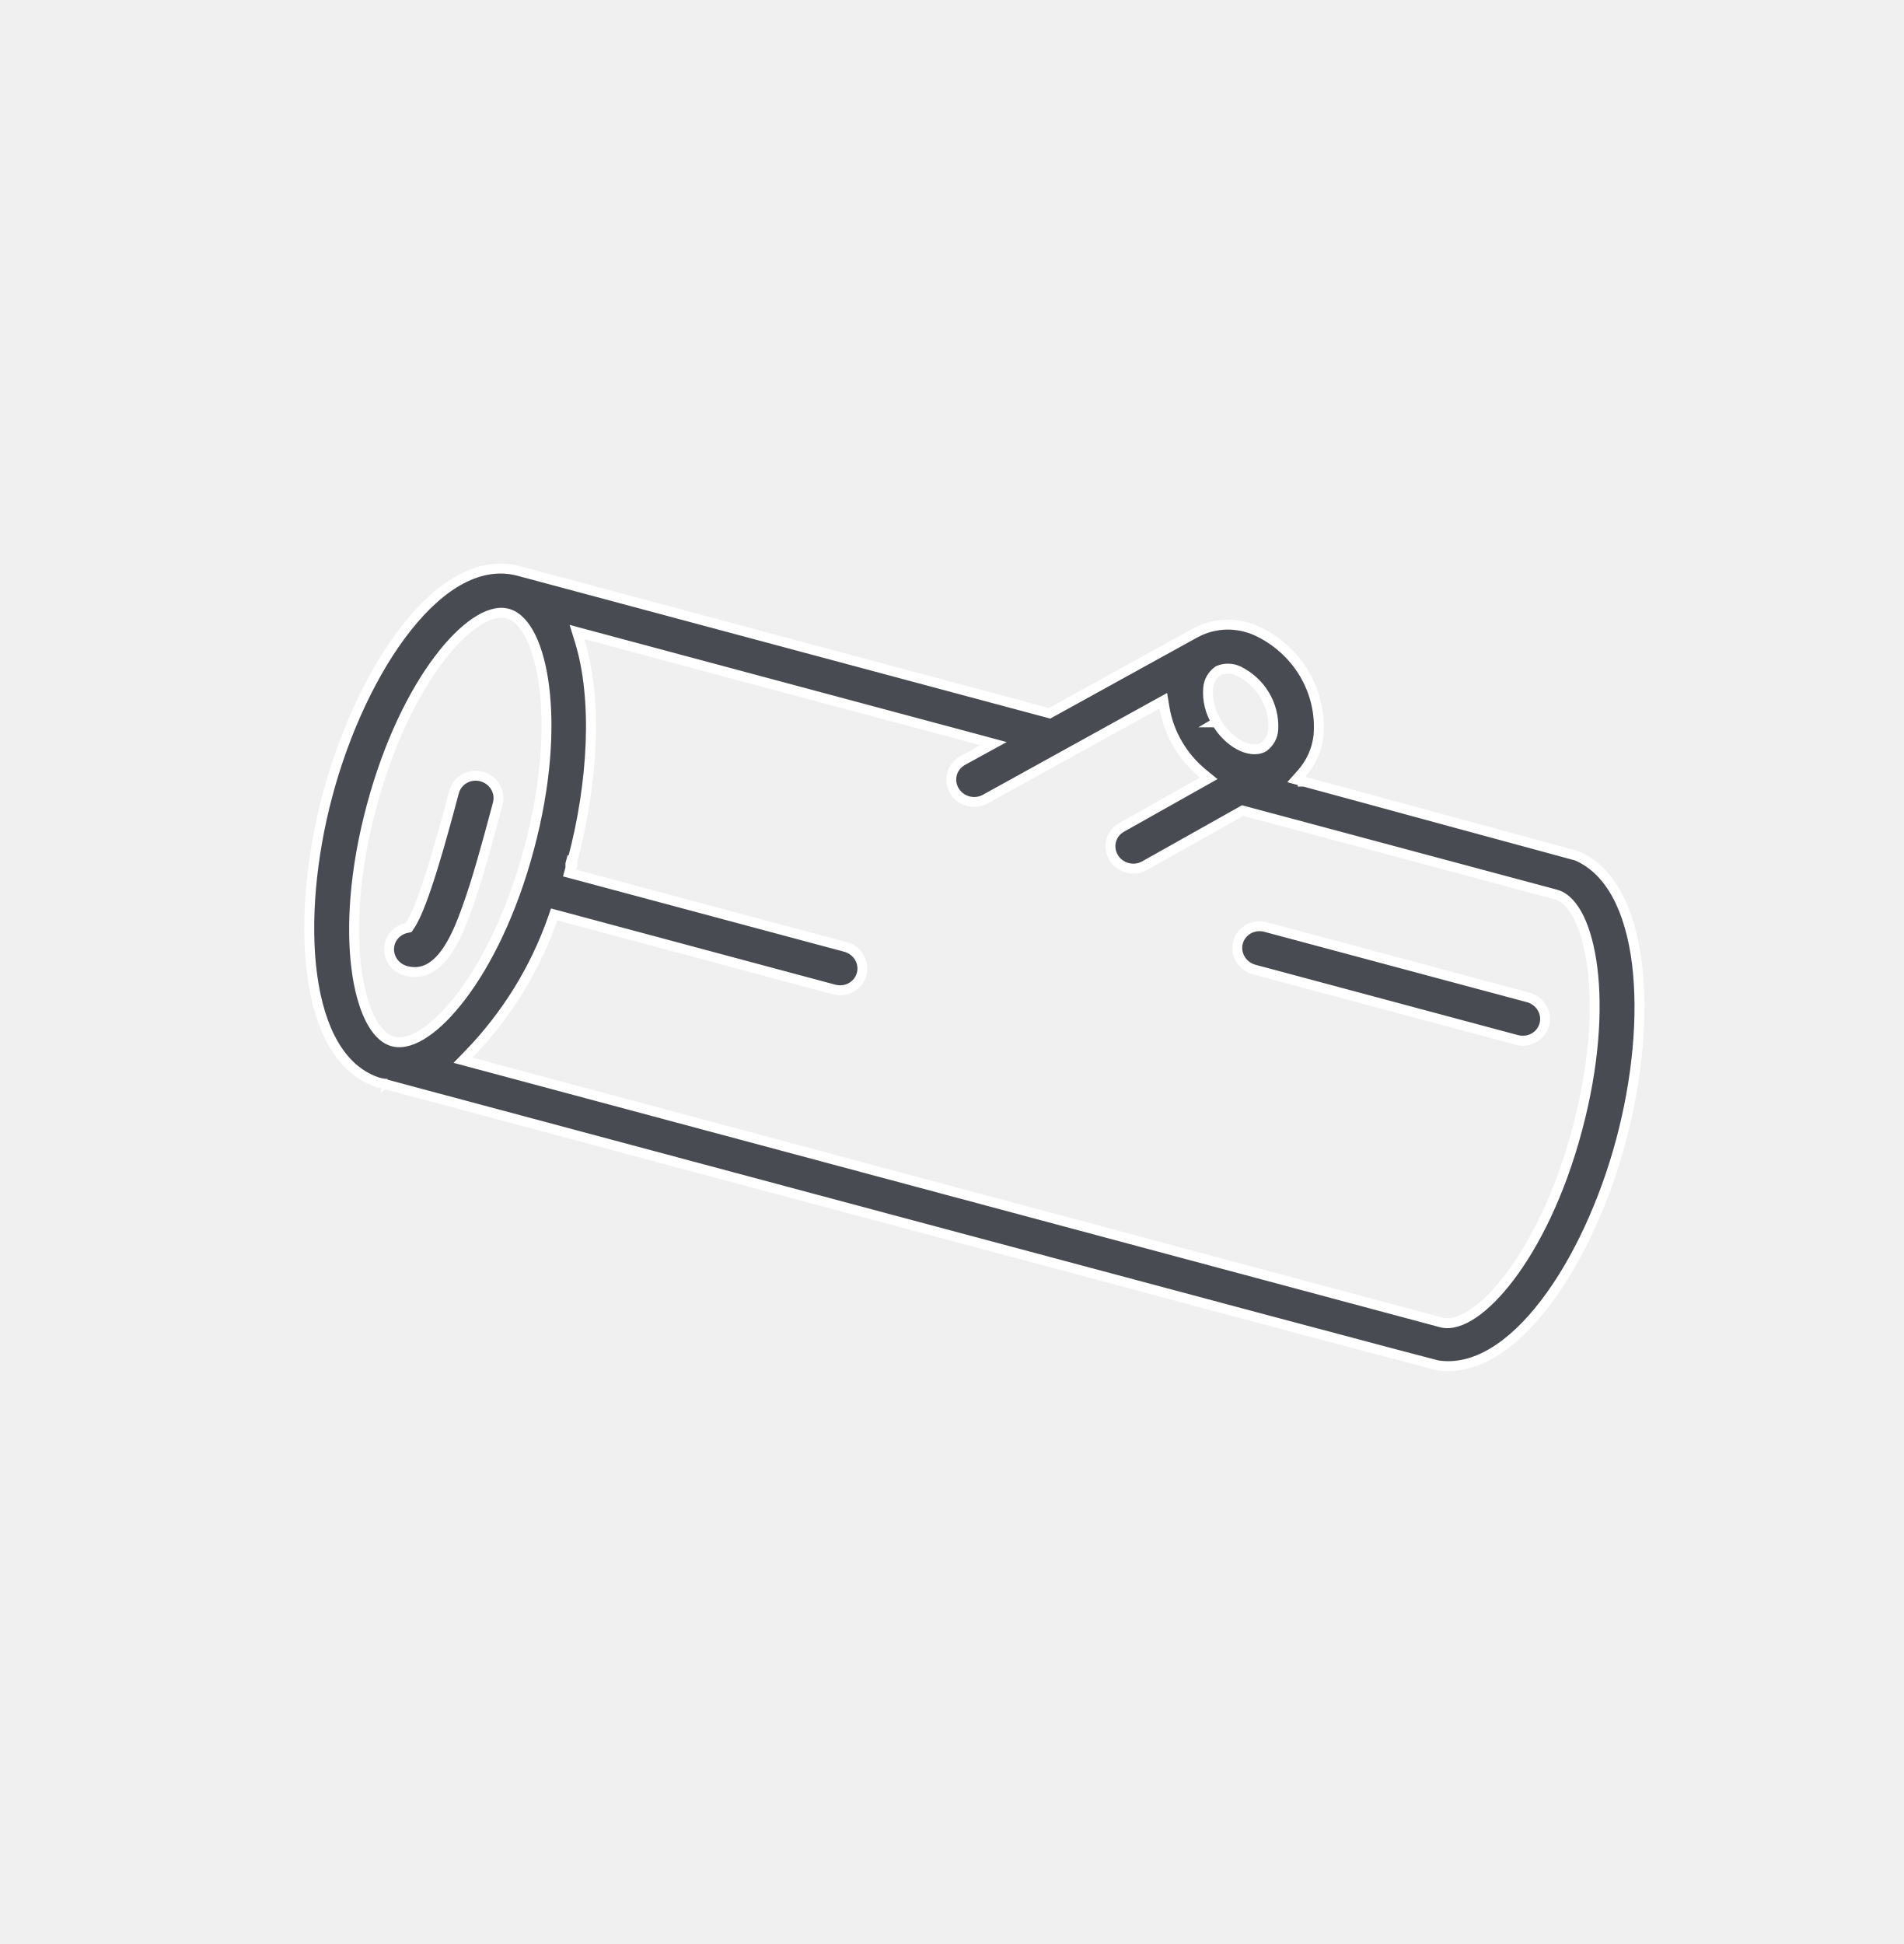
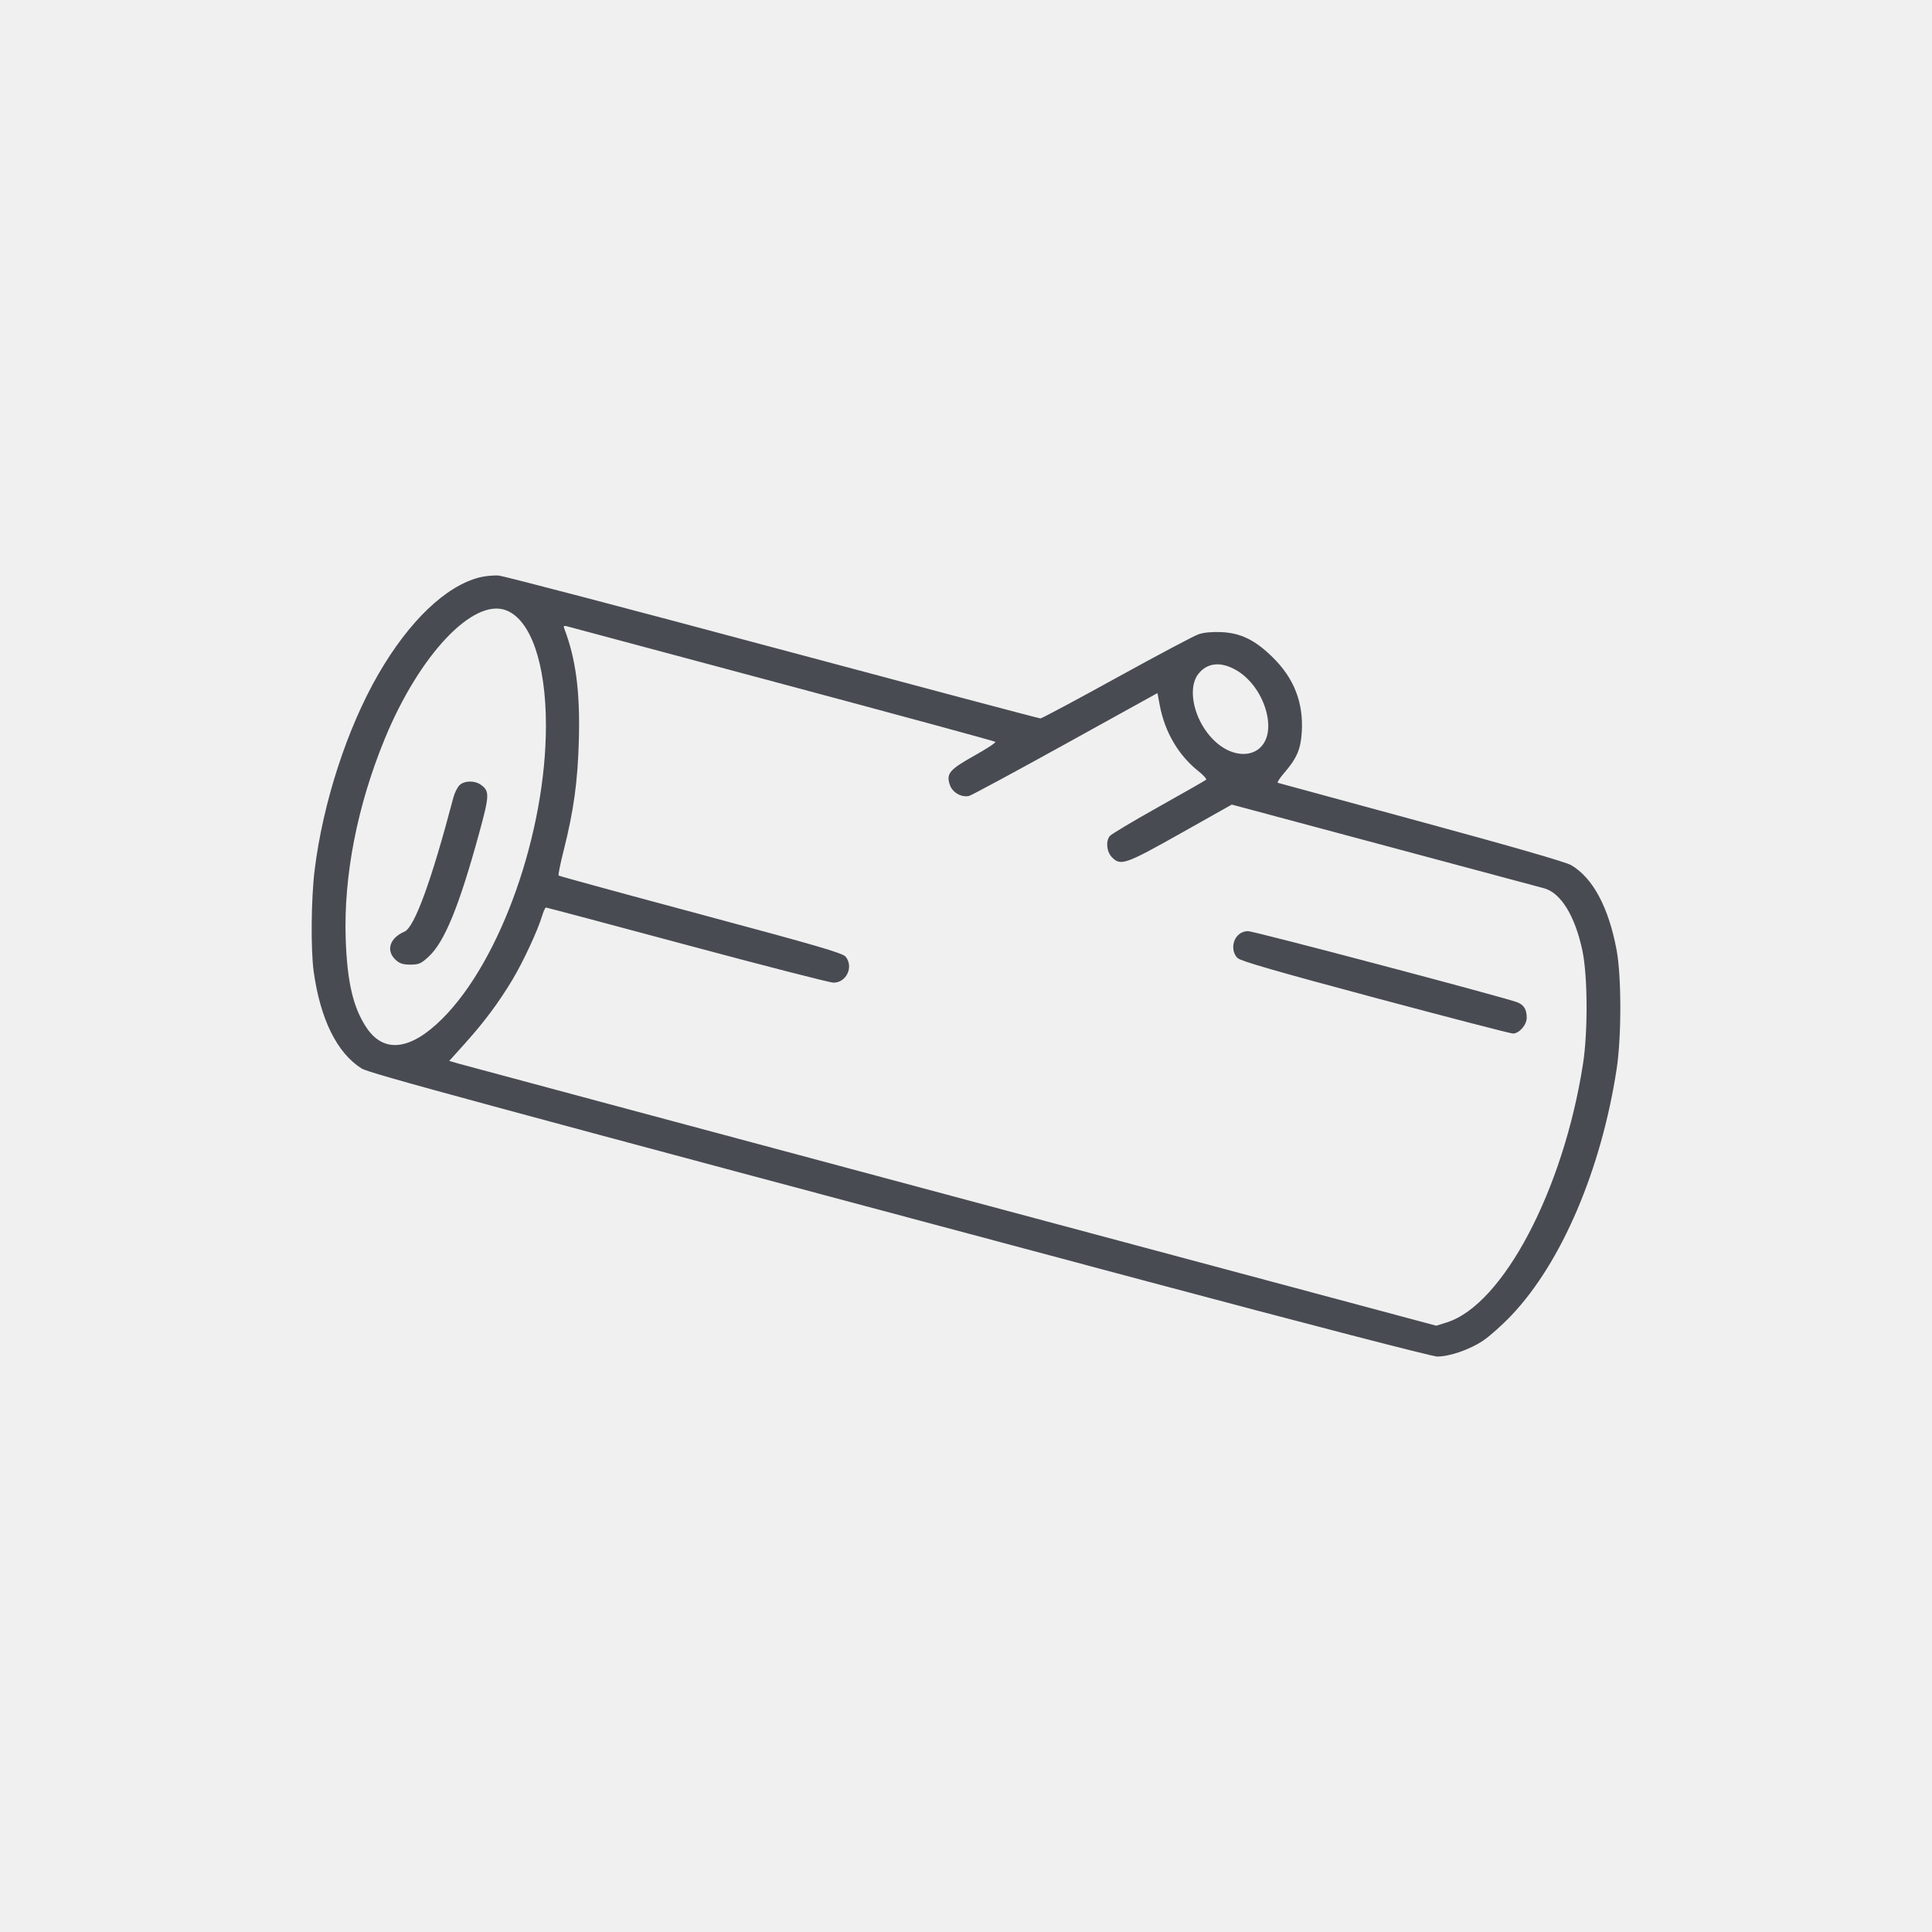
- <svg xmlns="http://www.w3.org/2000/svg" width="48" height="49" viewBox="0 0 48 49" fill="none">
-   <path d="M30.669 18.208C30.826 18.473 31.036 18.667 31.244 18.779C31.446 18.887 31.676 18.93 31.851 18.832L31.858 18.828L31.865 18.823C31.934 18.771 31.99 18.705 32.031 18.63C32.071 18.554 32.095 18.471 32.1 18.385L32.1 18.384C32.115 18.084 32.041 17.786 31.887 17.525C31.732 17.265 31.504 17.054 31.232 16.917L31.231 16.917C31.153 16.879 31.068 16.857 30.982 16.854C30.895 16.85 30.809 16.865 30.729 16.897L30.715 16.902L30.702 16.912C30.632 16.962 30.574 17.027 30.532 17.102C30.49 17.177 30.464 17.261 30.458 17.347L30.458 17.347C30.434 17.648 30.509 17.949 30.669 18.208ZM30.669 18.208C30.669 18.209 30.669 18.209 30.67 18.209L30.776 18.143L30.668 18.207C30.669 18.207 30.669 18.208 30.669 18.208ZM32.875 19.701L32.907 19.58L32.875 19.701L32.875 19.701L32.876 19.701L32.88 19.702L32.894 19.706L32.951 19.722L33.168 19.781L33.943 19.991L36.296 20.632C37.952 21.082 39.615 21.534 39.752 21.571C40.605 21.938 41.097 22.938 41.266 24.271C41.434 25.601 41.275 27.22 40.865 28.749C40.456 30.277 39.775 31.775 38.953 32.85C38.126 33.933 37.185 34.553 36.254 34.416L36.242 34.414C36.229 34.411 36.209 34.406 36.183 34.399C36.132 34.386 36.056 34.366 35.957 34.34C35.759 34.289 35.471 34.213 35.104 34.116C34.372 33.922 33.329 33.644 32.078 33.311C29.578 32.644 26.249 31.754 22.922 30.864C19.595 29.974 16.27 29.084 13.776 28.416L10.764 27.61L9.92 27.383L9.698 27.324L9.641 27.309L9.626 27.305L9.622 27.304L9.622 27.303C9.621 27.303 9.621 27.303 9.589 27.424L9.621 27.303L9.609 27.301C9.57 27.294 9.531 27.284 9.494 27.27L9.494 27.27L9.49 27.269C8.583 26.952 8.058 25.949 7.872 24.589C7.688 23.237 7.846 21.577 8.261 20.028C8.685 18.445 9.401 16.891 10.264 15.806C11.131 14.714 12.114 14.134 13.081 14.393L26.413 17.966L26.462 17.979L26.506 17.954L30.155 15.941C30.155 15.941 30.156 15.941 30.156 15.941C30.387 15.82 30.644 15.753 30.908 15.745C31.172 15.738 31.434 15.791 31.675 15.899C32.181 16.132 32.602 16.511 32.882 16.984C33.161 17.457 33.286 18 33.24 18.54C33.201 18.895 33.053 19.229 32.814 19.497L32.68 19.648L32.875 19.701ZM11.82 26.572L11.672 26.724L11.878 26.779L36.331 33.332C36.573 33.397 36.858 33.3 37.143 33.107C37.433 32.911 37.748 32.599 38.062 32.184C38.69 31.354 39.327 30.096 39.761 28.473C40.196 26.85 40.274 25.441 40.146 24.407C40.081 23.89 39.965 23.462 39.812 23.147C39.662 22.837 39.463 22.611 39.221 22.546L31.377 20.444L31.328 20.431L31.284 20.456L28.854 21.821C28.724 21.894 28.568 21.914 28.421 21.874C28.274 21.835 28.148 21.74 28.072 21.611C27.996 21.483 27.975 21.331 28.013 21.19C28.05 21.049 28.145 20.928 28.275 20.855L30.313 19.709L30.473 19.619L30.331 19.503C30.075 19.295 29.86 19.043 29.694 18.761L29.694 18.761C29.525 18.475 29.411 18.162 29.358 17.837L29.329 17.662L29.174 17.747L24.838 20.143C24.707 20.215 24.551 20.234 24.404 20.193C24.257 20.152 24.132 20.057 24.057 19.927C23.982 19.798 23.962 19.647 24.001 19.506C24.04 19.365 24.135 19.245 24.266 19.172C24.266 19.172 24.266 19.172 24.266 19.172L24.774 18.893L25.046 18.744L24.746 18.663L14.765 15.989L14.546 15.93L14.613 16.147C15.068 17.612 14.956 19.732 14.433 21.682L14.433 21.682L14.433 21.683L14.433 21.683L14.433 21.684L14.433 21.684L14.432 21.684L14.432 21.685L14.432 21.685L14.432 21.686L14.432 21.686L14.432 21.686L14.432 21.687L14.432 21.687L14.432 21.688L14.431 21.688L14.431 21.688L14.431 21.689L14.431 21.689L14.431 21.689L14.431 21.69L14.431 21.69L14.431 21.691L14.431 21.691L14.431 21.691L14.431 21.692L14.43 21.692L14.43 21.692L14.43 21.693L14.43 21.693L14.43 21.694L14.43 21.694L14.43 21.695L14.43 21.695L14.43 21.695L14.429 21.696L14.429 21.696L14.429 21.696L14.429 21.697L14.429 21.697L14.429 21.698L14.429 21.698L14.429 21.698L14.429 21.699L14.428 21.699L14.428 21.7L14.428 21.7L14.428 21.7L14.428 21.701L14.428 21.701L14.428 21.701L14.428 21.702L14.428 21.702L14.428 21.703L14.428 21.703L14.427 21.703L14.427 21.704L14.427 21.704L14.427 21.705L14.427 21.705L14.427 21.705L14.427 21.706L14.427 21.706L14.427 21.706L14.426 21.707L14.426 21.707L14.426 21.708L14.426 21.708L14.426 21.709L14.426 21.709L14.426 21.709L14.426 21.71L14.426 21.71L14.425 21.71L14.425 21.711L14.425 21.711L14.425 21.712L14.425 21.712L14.425 21.712L14.425 21.713L14.425 21.713L14.425 21.713L14.425 21.714L14.424 21.714L14.424 21.715L14.424 21.715L14.424 21.715L14.424 21.716L14.424 21.716L14.424 21.717L14.424 21.717L14.424 21.717L14.424 21.718L14.423 21.718L14.423 21.719L14.423 21.719L14.423 21.719L14.423 21.72L14.423 21.72L14.423 21.721L14.423 21.721L14.423 21.721L14.422 21.722L14.422 21.722L14.422 21.723L14.422 21.723L14.422 21.723L14.422 21.724L14.422 21.724L14.422 21.724L14.422 21.725L14.421 21.725L14.421 21.726L14.421 21.726L14.421 21.726L14.421 21.727L14.421 21.727L14.421 21.727L14.421 21.728L14.421 21.728L14.421 21.729L14.421 21.729L14.42 21.73L14.42 21.73L14.42 21.73L14.42 21.731L14.42 21.731L14.42 21.731L14.42 21.732L14.42 21.732L14.419 21.733L14.419 21.733L14.419 21.733L14.419 21.734L14.419 21.734L14.419 21.735L14.419 21.735L14.419 21.735L14.419 21.736L14.419 21.736L14.418 21.736L14.418 21.737L14.418 21.737L14.418 21.738L14.418 21.738L14.418 21.738L14.418 21.739L14.418 21.739L14.418 21.74L14.418 21.74L14.417 21.74L14.417 21.741L14.417 21.741L14.417 21.741L14.417 21.742L14.417 21.742L14.417 21.743L14.417 21.743L14.417 21.744L14.416 21.744L14.416 21.744L14.416 21.745L14.416 21.745L14.416 21.745L14.416 21.746L14.416 21.746L14.416 21.747L14.416 21.747L14.416 21.747L14.415 21.748L14.415 21.748L14.415 21.748L14.415 21.749L14.415 21.749L14.415 21.75L14.415 21.75L14.415 21.75L14.415 21.751L14.415 21.751L14.414 21.752L14.414 21.752L14.414 21.752L14.414 21.753L14.414 21.753L14.414 21.754L14.414 21.754L14.414 21.754L14.414 21.755L14.414 21.755L14.413 21.756L14.413 21.756L14.413 21.756L14.413 21.757L14.413 21.757L14.413 21.758L14.413 21.758L14.413 21.758L14.412 21.759L14.412 21.759L14.412 21.759L14.412 21.76L14.412 21.76L14.412 21.761L14.412 21.761L14.412 21.761L14.412 21.762L14.412 21.762L14.412 21.762L14.411 21.763L14.411 21.763L14.411 21.764L14.411 21.764L14.411 21.765L14.411 21.765L14.411 21.765L14.411 21.766L14.411 21.766L14.411 21.766L14.41 21.767L14.41 21.767L14.41 21.768L14.41 21.768L14.41 21.768L14.41 21.769L14.41 21.769L14.41 21.77L14.409 21.77L14.409 21.77L14.409 21.771L14.409 21.771L14.409 21.771L14.409 21.772L14.409 21.772L14.409 21.773L14.409 21.773L14.409 21.773L14.409 21.774L14.408 21.774L14.408 21.775L14.408 21.775L14.408 21.775L14.408 21.776L14.408 21.776L14.408 21.776L14.408 21.777L14.408 21.777L14.407 21.778L14.407 21.778L14.407 21.779L14.407 21.779L14.407 21.779L14.407 21.78L14.407 21.78L14.407 21.78L14.407 21.781L14.406 21.781L14.406 21.782L14.406 21.782L14.406 21.782L14.406 21.783L14.406 21.783L14.406 21.784L14.406 21.784L14.406 21.784L14.406 21.785L14.405 21.785L14.405 21.785L14.405 21.786L14.405 21.786L14.405 21.787L14.405 21.787L14.405 21.787L14.405 21.788L14.405 21.788L14.405 21.789L14.404 21.789L14.404 21.789L14.404 21.79L14.404 21.79L14.404 21.791L14.404 21.791L14.404 21.791L14.404 21.792L14.404 21.792L14.403 21.793L14.403 21.793L14.403 21.793L14.403 21.794L14.403 21.794L14.403 21.794L14.403 21.795L14.403 21.795L14.403 21.796L14.402 21.796L14.402 21.796L14.402 21.797L14.402 21.797L14.402 21.798L14.402 21.798L14.402 21.798L14.402 21.799L14.402 21.799L14.402 21.799L14.402 21.8L14.401 21.8L14.401 21.801L14.401 21.801L14.401 21.801L14.401 21.802L14.401 21.802L14.401 21.803L14.401 21.803L14.401 21.803L14.4 21.804L14.4 21.804L14.4 21.805L14.4 21.805L14.4 21.805L14.4 21.806L14.4 21.806L14.4 21.806L14.4 21.807L14.399 21.807L14.399 21.808L14.399 21.808L14.399 21.808L14.399 21.809L14.399 21.809L14.399 21.81L14.399 21.81L14.399 21.81L14.399 21.811L14.399 21.811L14.398 21.812L14.398 21.812L14.398 21.812L14.398 21.813L14.398 21.813L14.398 21.814L14.398 21.814L14.398 21.814L14.398 21.815L14.397 21.815L14.397 21.815L14.397 21.816L14.397 21.816L14.397 21.817L14.397 21.817L14.397 21.817L14.397 21.818L14.397 21.818L14.396 21.819L14.396 21.819L14.396 21.819L14.396 21.82L14.396 21.82L14.396 21.82L14.396 21.821L14.396 21.821L14.396 21.822L14.396 21.822L14.396 21.822L14.395 21.823L14.395 21.823L14.395 21.824L14.395 21.824L14.395 21.824L14.395 21.825L14.395 21.825L14.395 21.826L14.395 21.826L14.394 21.826L14.394 21.827L14.394 21.827L14.394 21.828L14.394 21.828L14.394 21.828L14.394 21.829L14.394 21.829L14.394 21.829L14.393 21.83L14.393 21.83L14.393 21.831L14.393 21.831L14.393 21.831L14.393 21.832L14.393 21.832L14.393 21.833L14.393 21.833L14.393 21.833L14.392 21.834L14.392 21.834L14.392 21.834L14.392 21.835L14.392 21.835L14.392 21.836L14.392 21.836L14.392 21.837L14.392 21.837L14.392 21.837L14.391 21.838L14.391 21.838L14.391 21.838L14.391 21.839L14.391 21.839L14.391 21.84L14.391 21.84L14.391 21.84L14.391 21.841L14.39 21.841L14.39 21.841L14.39 21.842L14.39 21.842L14.39 21.843L14.39 21.843L14.39 21.843L14.39 21.844L14.39 21.844L14.389 21.845L14.389 21.845L14.389 21.845L14.389 21.846L14.389 21.846L14.389 21.847L14.389 21.847L14.389 21.847L14.389 21.848L14.389 21.848L14.389 21.849L14.388 21.849L14.388 21.849L14.388 21.85L14.388 21.85L14.388 21.851L14.388 21.851L14.388 21.851L14.388 21.852L14.387 21.852L14.387 21.852L14.387 21.853L14.387 21.853L14.387 21.854L14.387 21.854L14.387 21.854L14.387 21.855L14.387 21.855L14.387 21.855L14.386 21.856L14.386 21.856L14.386 21.857L14.386 21.857L14.386 21.858L14.386 21.858L14.386 21.858L14.386 21.859L14.386 21.859L14.386 21.859L14.385 21.86L14.385 21.86L14.385 21.861L14.385 21.861L14.385 21.861L14.385 21.862L14.385 21.862L14.385 21.863L14.385 21.863L14.384 21.863L14.384 21.864L14.384 21.864L14.384 21.864L14.384 21.865L14.384 21.865L14.384 21.866L14.384 21.866L14.384 21.866L14.384 21.867L14.383 21.867L14.383 21.868L14.383 21.868L14.383 21.868L14.383 21.869L14.383 21.869L14.383 21.869L14.383 21.87L14.383 21.87L14.383 21.871L14.382 21.871L14.382 21.872L14.382 21.872L14.382 21.872L14.382 21.873L14.382 21.873L14.382 21.873L14.382 21.874L14.382 21.874L14.382 21.875L14.381 21.875L14.381 21.875L14.381 21.876L14.381 21.876L14.381 21.877L14.381 21.877L14.381 21.877L14.381 21.878L14.38 21.878L14.38 21.878L14.38 21.879L14.38 21.879L14.38 21.88L14.38 21.88L14.38 21.88L14.38 21.881L14.38 21.881L14.347 22.002L14.468 22.034L21.316 23.869C21.389 23.889 21.457 23.922 21.517 23.967L21.592 23.867L21.517 23.967C21.576 24.012 21.627 24.068 21.664 24.132C21.702 24.195 21.726 24.265 21.736 24.337C21.747 24.409 21.742 24.483 21.723 24.552C21.705 24.622 21.672 24.688 21.627 24.745C21.582 24.803 21.526 24.851 21.462 24.887C21.397 24.924 21.326 24.947 21.252 24.956C21.177 24.965 21.101 24.96 21.029 24.941L14.083 23.079L13.971 23.049L13.933 23.159C13.485 24.433 12.765 25.596 11.82 26.572ZM10.25 23.392L10.299 23.382L10.327 23.341C10.421 23.207 10.519 22.99 10.616 22.736C10.714 22.479 10.815 22.174 10.913 21.858C11.108 21.225 11.292 20.54 11.413 20.087L11.413 20.086L11.447 19.961C11.485 19.82 11.579 19.699 11.709 19.626C11.839 19.553 11.995 19.533 12.142 19.573C12.289 19.612 12.414 19.707 12.49 19.835C12.566 19.964 12.587 20.115 12.549 20.256L12.516 20.382C12.286 21.239 12.023 22.221 11.748 22.962L11.748 22.963C11.637 23.264 11.471 23.708 11.217 24.046C11.091 24.214 10.948 24.348 10.787 24.426C10.629 24.502 10.447 24.528 10.231 24.471C10.107 24.437 9.999 24.363 9.922 24.263C9.846 24.162 9.806 24.041 9.808 23.917C9.811 23.794 9.855 23.675 9.935 23.58C10.015 23.485 10.126 23.419 10.25 23.392ZM9.367 20.325C8.932 21.948 8.854 23.357 8.983 24.391C9.047 24.907 9.164 25.335 9.317 25.651C9.467 25.96 9.665 26.186 9.907 26.251C10.149 26.316 10.434 26.22 10.719 26.027C11.009 25.831 11.323 25.519 11.637 25.104C12.266 24.274 12.902 23.015 13.337 21.392C13.772 19.77 13.85 18.36 13.721 17.326C13.657 16.81 13.541 16.382 13.388 16.067C13.237 15.757 13.039 15.53 12.797 15.466C12.555 15.401 12.271 15.497 11.986 15.69C11.696 15.886 11.381 16.198 11.067 16.613C10.439 17.443 9.802 18.702 9.367 20.325ZM38.239 26.212L31.618 24.438C31.471 24.398 31.346 24.304 31.27 24.175C31.194 24.047 31.172 23.895 31.21 23.754C31.248 23.613 31.342 23.493 31.472 23.419C31.602 23.346 31.758 23.327 31.905 23.366L38.526 25.14C38.673 25.18 38.798 25.275 38.875 25.403C38.951 25.531 38.972 25.683 38.934 25.824C38.896 25.965 38.802 26.086 38.672 26.159C38.542 26.232 38.386 26.251 38.239 26.212Z" fill="#494B53" stroke="white" stroke-width="0.25" />
+ <svg xmlns="http://www.w3.org/2000/svg" width="49" height="49" viewBox="0 0 49 49" fill="none">
+   <path fill-rule="evenodd" clip-rule="evenodd" d="M12.165 14.643C11.305 14.861 10.374 15.752 9.593 17.104C8.804 18.471 8.191 20.357 7.98 22.066C7.891 22.787 7.879 24.086 7.956 24.642C8.124 25.849 8.546 26.704 9.169 27.098C9.363 27.221 11.788 27.878 28.95 32.46C33.142 33.579 36.326 34.405 36.449 34.405C36.767 34.405 37.273 34.23 37.612 34.004C37.777 33.894 38.1 33.606 38.33 33.364C39.602 32.028 40.611 29.667 41.002 27.112C41.127 26.292 41.126 24.766 41 24.09C40.798 23.01 40.398 22.264 39.848 21.942C39.716 21.864 38.34 21.467 36.047 20.844C34.07 20.307 32.433 19.861 32.409 19.854C32.385 19.847 32.458 19.733 32.572 19.601C32.889 19.235 32.99 19 33.016 18.569C33.061 17.82 32.823 17.208 32.281 16.673C31.836 16.234 31.469 16.054 30.979 16.032C30.74 16.021 30.529 16.041 30.396 16.087C30.281 16.127 29.346 16.623 28.318 17.19C27.29 17.757 26.421 18.221 26.388 18.221C26.355 18.221 23.302 17.411 19.604 16.42C15.905 15.429 12.777 14.609 12.651 14.598C12.526 14.587 12.307 14.608 12.165 14.643ZM12.832 15.477C13.46 15.714 13.846 16.825 13.846 18.398C13.847 21.113 12.704 24.35 11.223 25.832C10.415 26.64 9.738 26.722 9.298 26.067C8.958 25.56 8.805 24.911 8.768 23.816C8.713 22.216 9.06 20.438 9.756 18.744C10.63 16.616 11.998 15.163 12.832 15.477ZM19.84 17.346C22.794 18.136 25.226 18.797 25.245 18.815C25.265 18.833 25.026 18.99 24.714 19.164C24.079 19.519 23.995 19.619 24.09 19.906C24.154 20.1 24.391 20.235 24.582 20.185C24.644 20.169 25.743 19.576 27.025 18.867L29.356 17.578L29.414 17.887C29.542 18.564 29.884 19.15 30.39 19.555C30.52 19.658 30.61 19.758 30.59 19.776C30.57 19.794 30.026 20.105 29.381 20.466C28.735 20.828 28.179 21.16 28.144 21.206C28.039 21.344 28.069 21.609 28.204 21.745C28.425 21.965 28.539 21.926 29.942 21.137L31.241 20.406L35.118 21.445C37.251 22.016 39.07 22.504 39.162 22.529C39.586 22.644 39.944 23.226 40.132 24.103C40.268 24.74 40.276 26.162 40.148 26.987C39.653 30.176 38.118 33.09 36.697 33.538L36.427 33.623L24.15 30.335C17.398 28.526 11.766 27.015 11.634 26.977L11.394 26.907L11.798 26.458C12.29 25.91 12.646 25.43 12.996 24.849C13.269 24.393 13.638 23.6 13.749 23.229C13.784 23.112 13.828 23.017 13.847 23.017C13.865 23.017 15.475 23.445 17.422 23.968C19.37 24.491 21.042 24.921 21.137 24.922C21.465 24.927 21.657 24.522 21.448 24.264C21.373 24.172 20.747 23.989 17.776 23.192C15.806 22.664 14.183 22.22 14.168 22.206C14.154 22.191 14.21 21.91 14.293 21.582C14.551 20.559 14.652 19.83 14.681 18.771C14.715 17.546 14.605 16.706 14.309 15.935C14.287 15.878 14.304 15.864 14.375 15.883C14.428 15.897 16.887 16.555 19.84 17.346ZM31.359 17C31.769 17.237 32.092 17.746 32.156 18.252C32.284 19.281 31.186 19.444 30.552 18.489C30.227 17.999 30.157 17.392 30.392 17.093C30.619 16.804 30.965 16.771 31.359 17ZM11.652 19.917C11.598 19.971 11.529 20.111 11.498 20.229C10.944 22.338 10.512 23.521 10.258 23.629C9.883 23.788 9.782 24.11 10.033 24.343C10.136 24.438 10.219 24.465 10.409 24.465C10.623 24.465 10.678 24.441 10.87 24.264C11.274 23.892 11.645 22.986 12.151 21.136C12.418 20.163 12.421 20.062 12.19 19.9C12.033 19.79 11.77 19.798 11.652 19.917ZM31.387 23.732C31.24 23.889 31.242 24.164 31.391 24.301C31.473 24.377 32.418 24.649 34.885 25.309C36.744 25.806 38.313 26.213 38.371 26.213C38.53 26.213 38.721 25.994 38.721 25.813C38.721 25.603 38.652 25.489 38.486 25.422C38.196 25.305 31.808 23.616 31.655 23.616C31.553 23.616 31.457 23.657 31.387 23.732Z" fill="#494B53" />
</svg>
